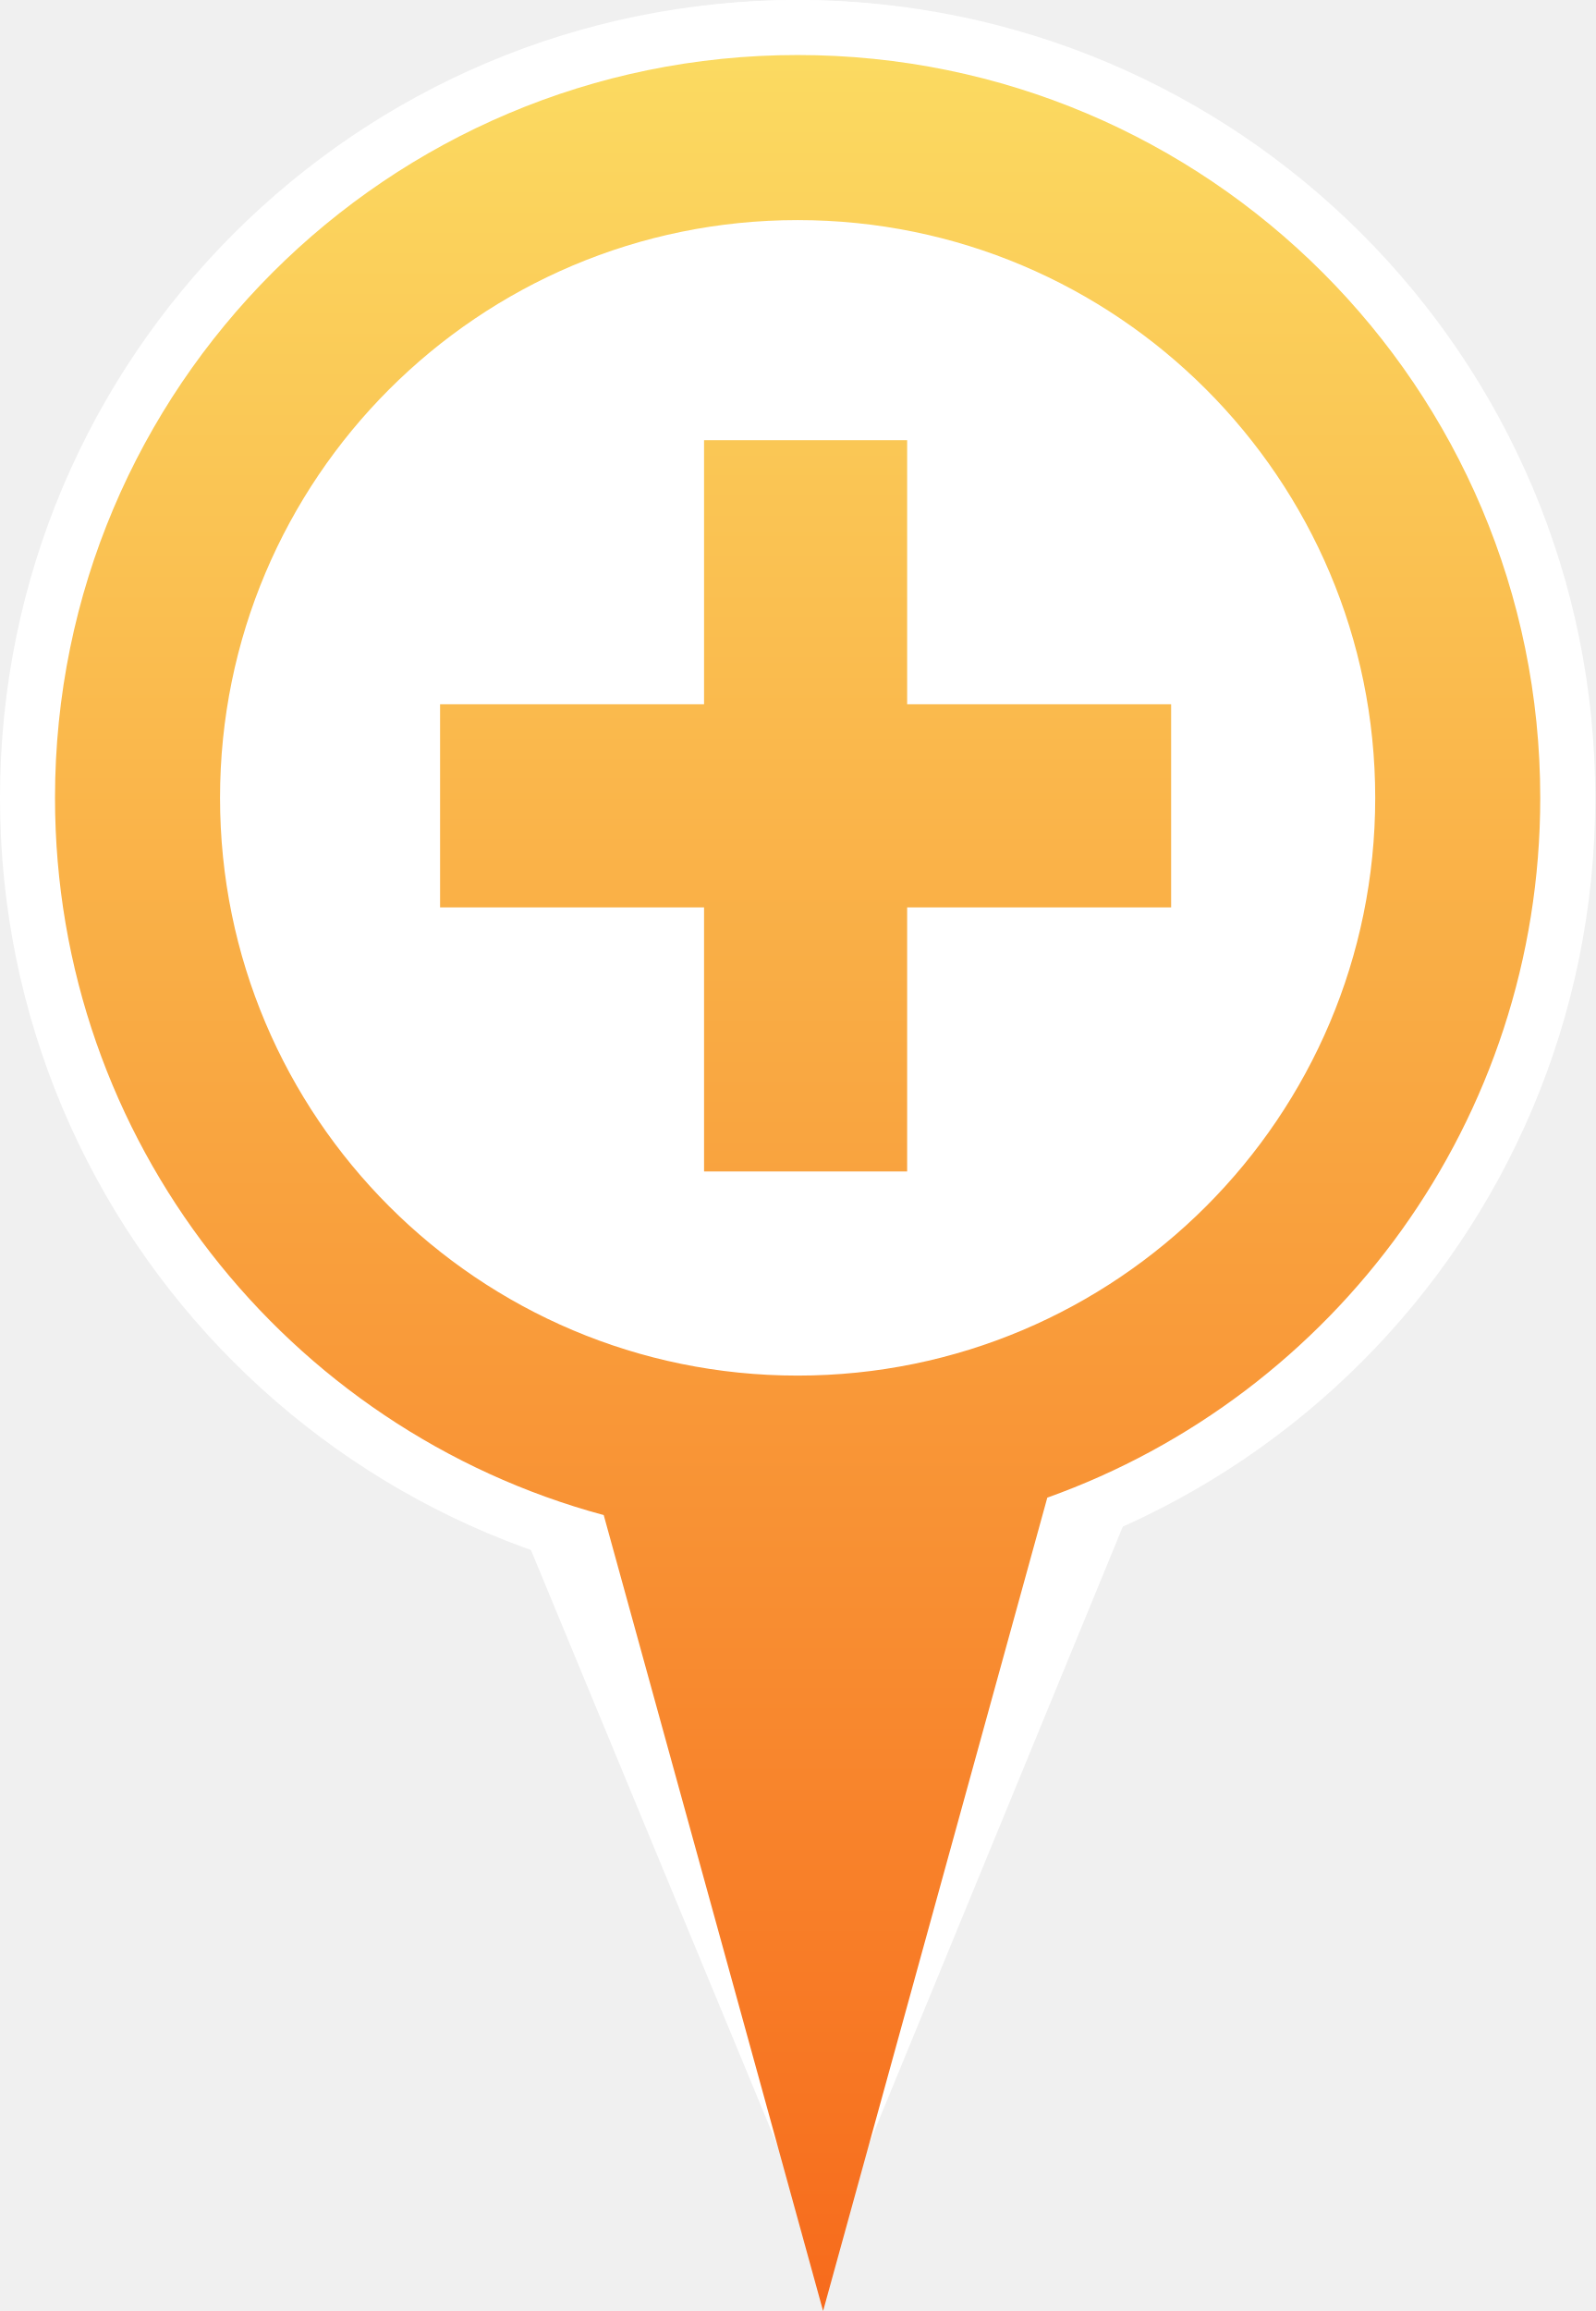
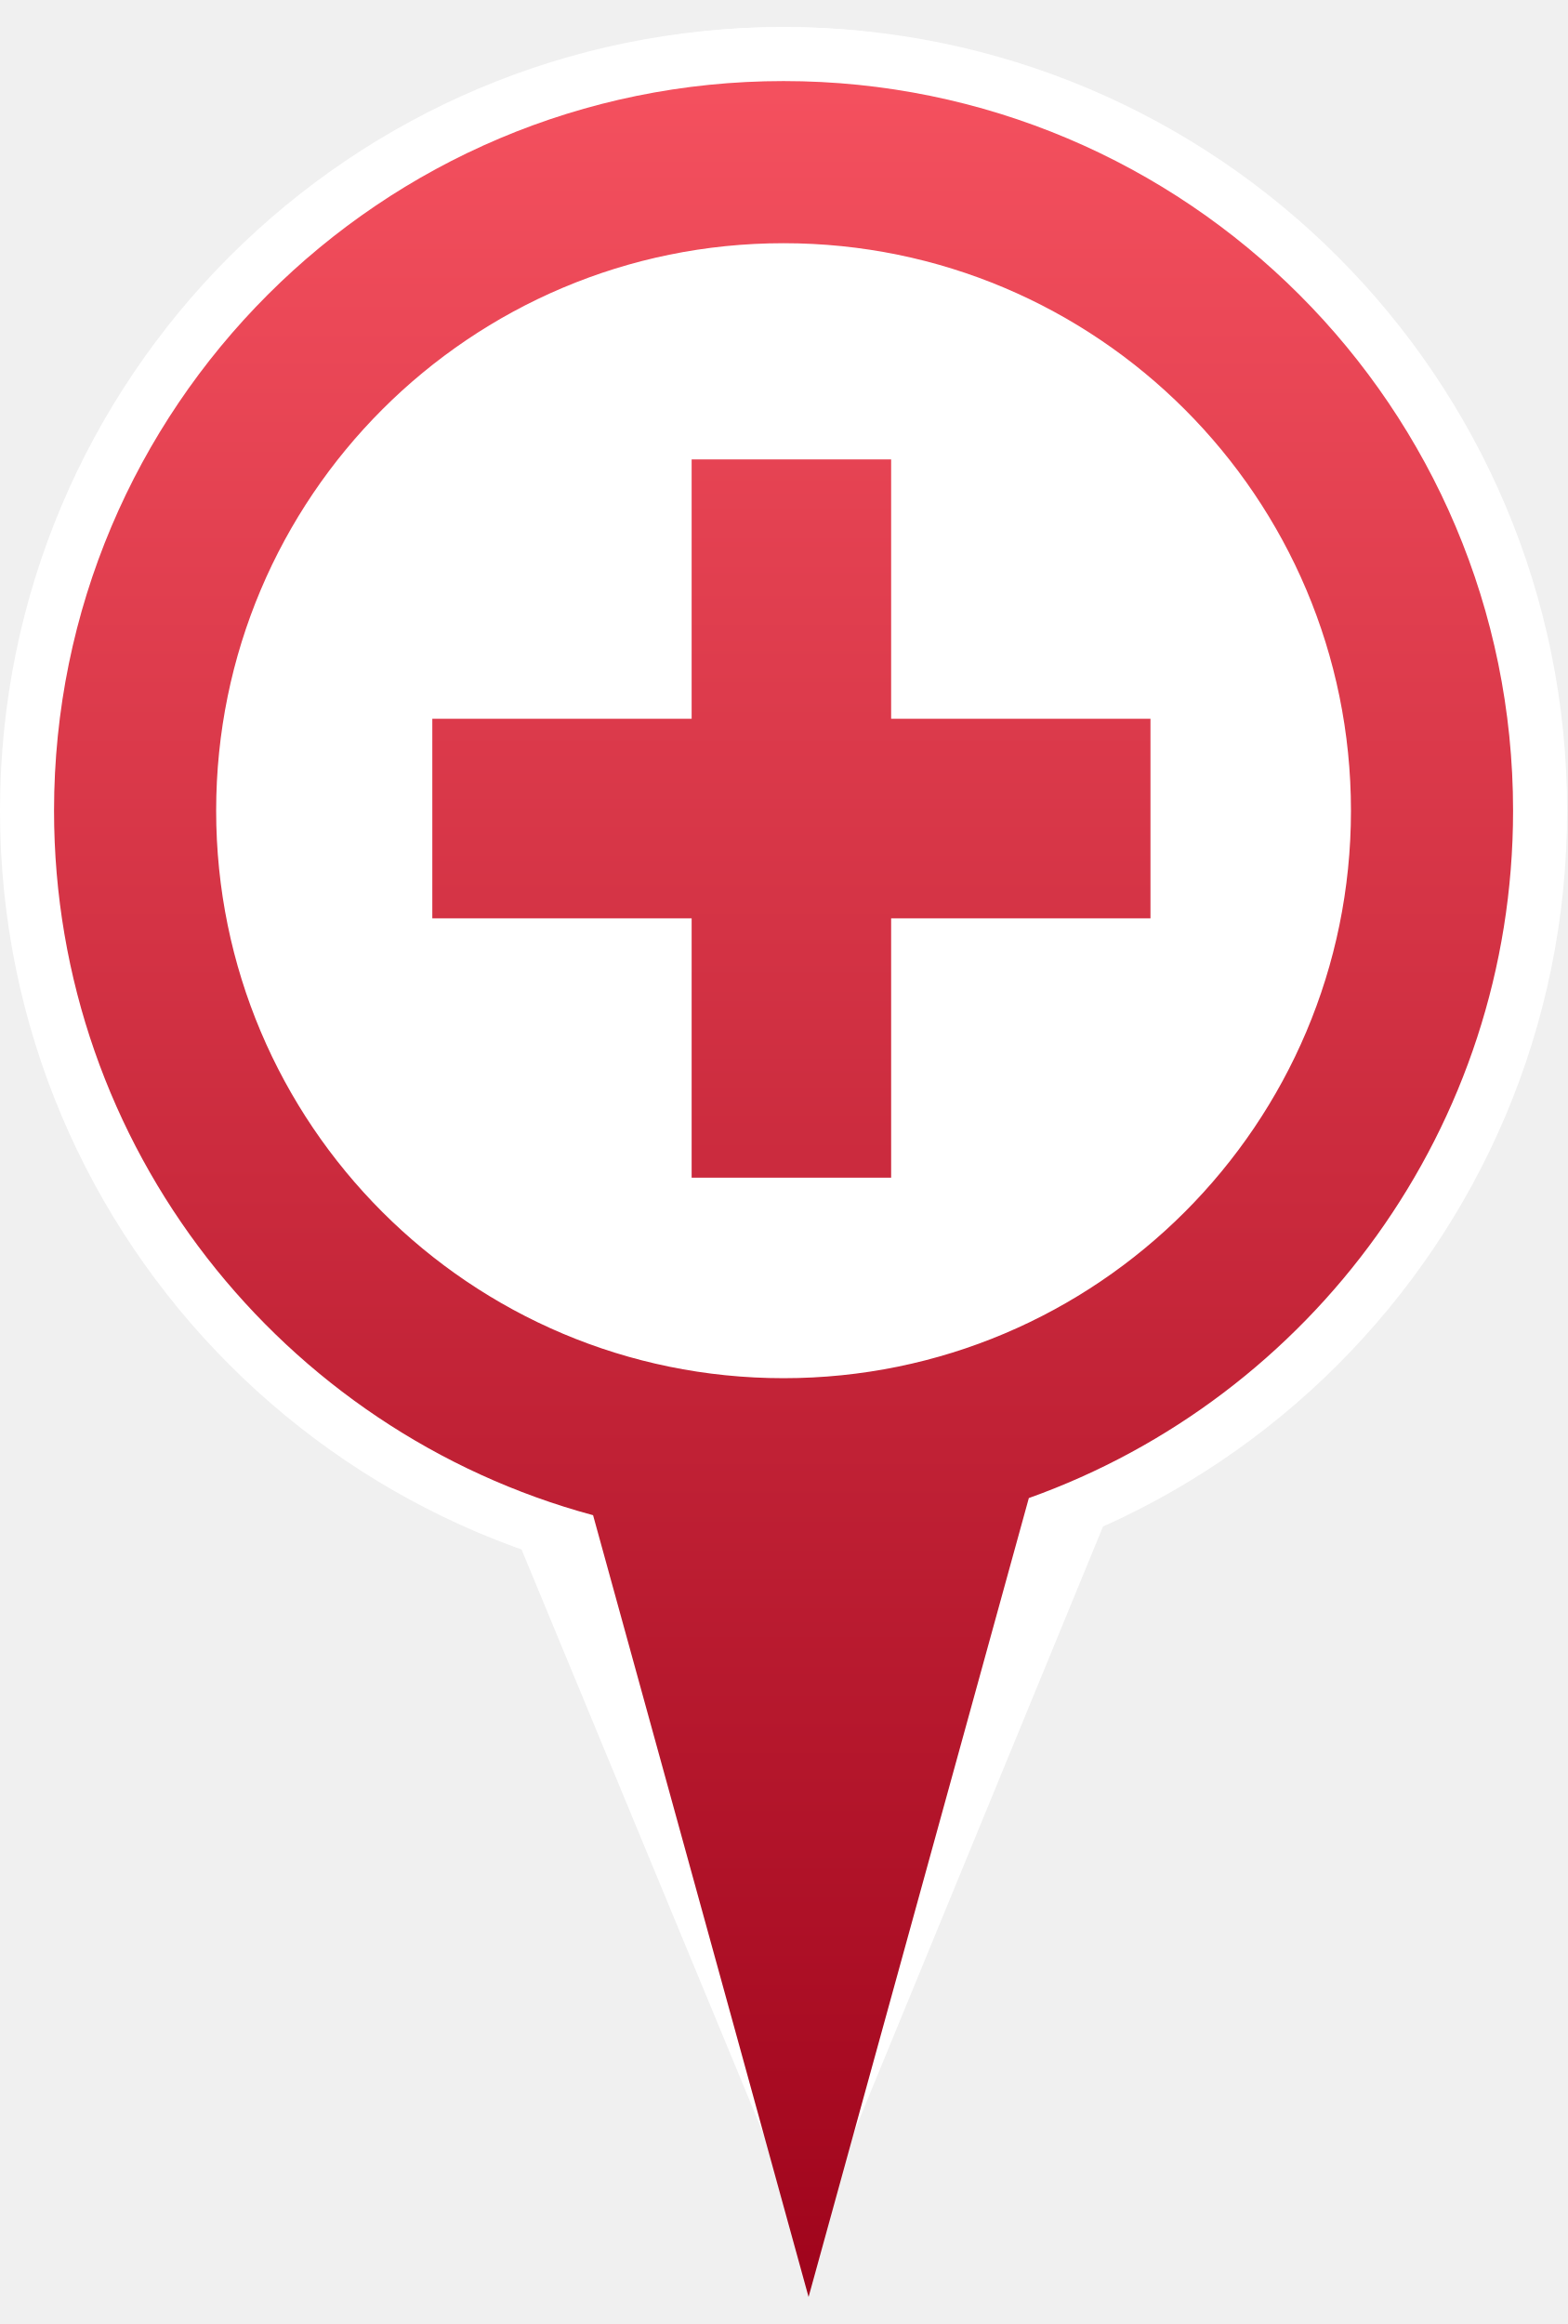
- <svg xmlns="http://www.w3.org/2000/svg" width="29px" height="42px" viewBox="0 0 29 42" version="1.1">
+ <svg xmlns="http://www.w3.org/2000/svg" width="29px" height="43px" viewBox="0 0 29 43" version="1.1">
  <defs>
    <linearGradient x1="50%" y1="0%" x2="50%" y2="100%" id="linearGradient-1">
-       <stop stop-color="#FBDA61" offset="0%" />
-       <stop stop-color="#F76B1C" offset="100%" />
+       <stop stop-color="#F5515F" offset="0%" />
+       <stop stop-color="#9F031B" offset="100%" />
    </linearGradient>
  </defs>
  <g id="Page-1" stroke="none" stroke-width="1" fill="none" fill-rule="evenodd">
-     <g id="Artboard" transform="translate(-989, -568)">
-       <g id="spot-add" transform="translate(989, 568)">
+     <g id="Artboard" transform="translate(-989, -622)">
+       <g id="spot-add" transform="translate(989, 622.5)">
        <circle id="Oval-8" fill="#FFFFFF" cx="14.5" cy="14.5" r="14.5" />
        <path d="M28,13.5 C28,6.044 21.956,0 14.5,0 C7.044,0 1,6.044 1,13.5 C1,19.736 3.228,24.985 8.975,26.535 L14.963,41 L21.039,26.218 C26.262,24.354 28,19.364 28,13.5 Z" id="radspot-path" fill="#FFFFFF" />
        <path d="M19.039,27.218 C24.262,25.354 28,20.364 28,14.5 C28,7.044 21.956,1 14.5,1 C7.044,1 1,7.044 1,14.5 C1,20.736 5.228,25.985 10.975,27.535 L14.963,42 L19.039,27.218 L19.039,27.218 Z M14.5,25 C20.299,25 25,20.299 25,14.5 C25,8.701 20.299,4 14.5,4 C8.701,4 4,8.701 4,14.5 C4,20.299 8.701,25 14.5,25 L14.5,25 Z M12.799,16.491 L12.799,21.29 L16.491,21.29 L16.491,16.491 L21.29,16.491 L21.29,12.799 L16.491,12.799 L16.491,8 L12.799,8 L12.799,12.799 L8,12.799 L8,16.491 L12.799,16.491 L12.799,16.491 L12.799,16.491 Z" id="radspot" fill="url(#linearGradient-1)" />
      </g>
    </g>
  </g>
</svg>
